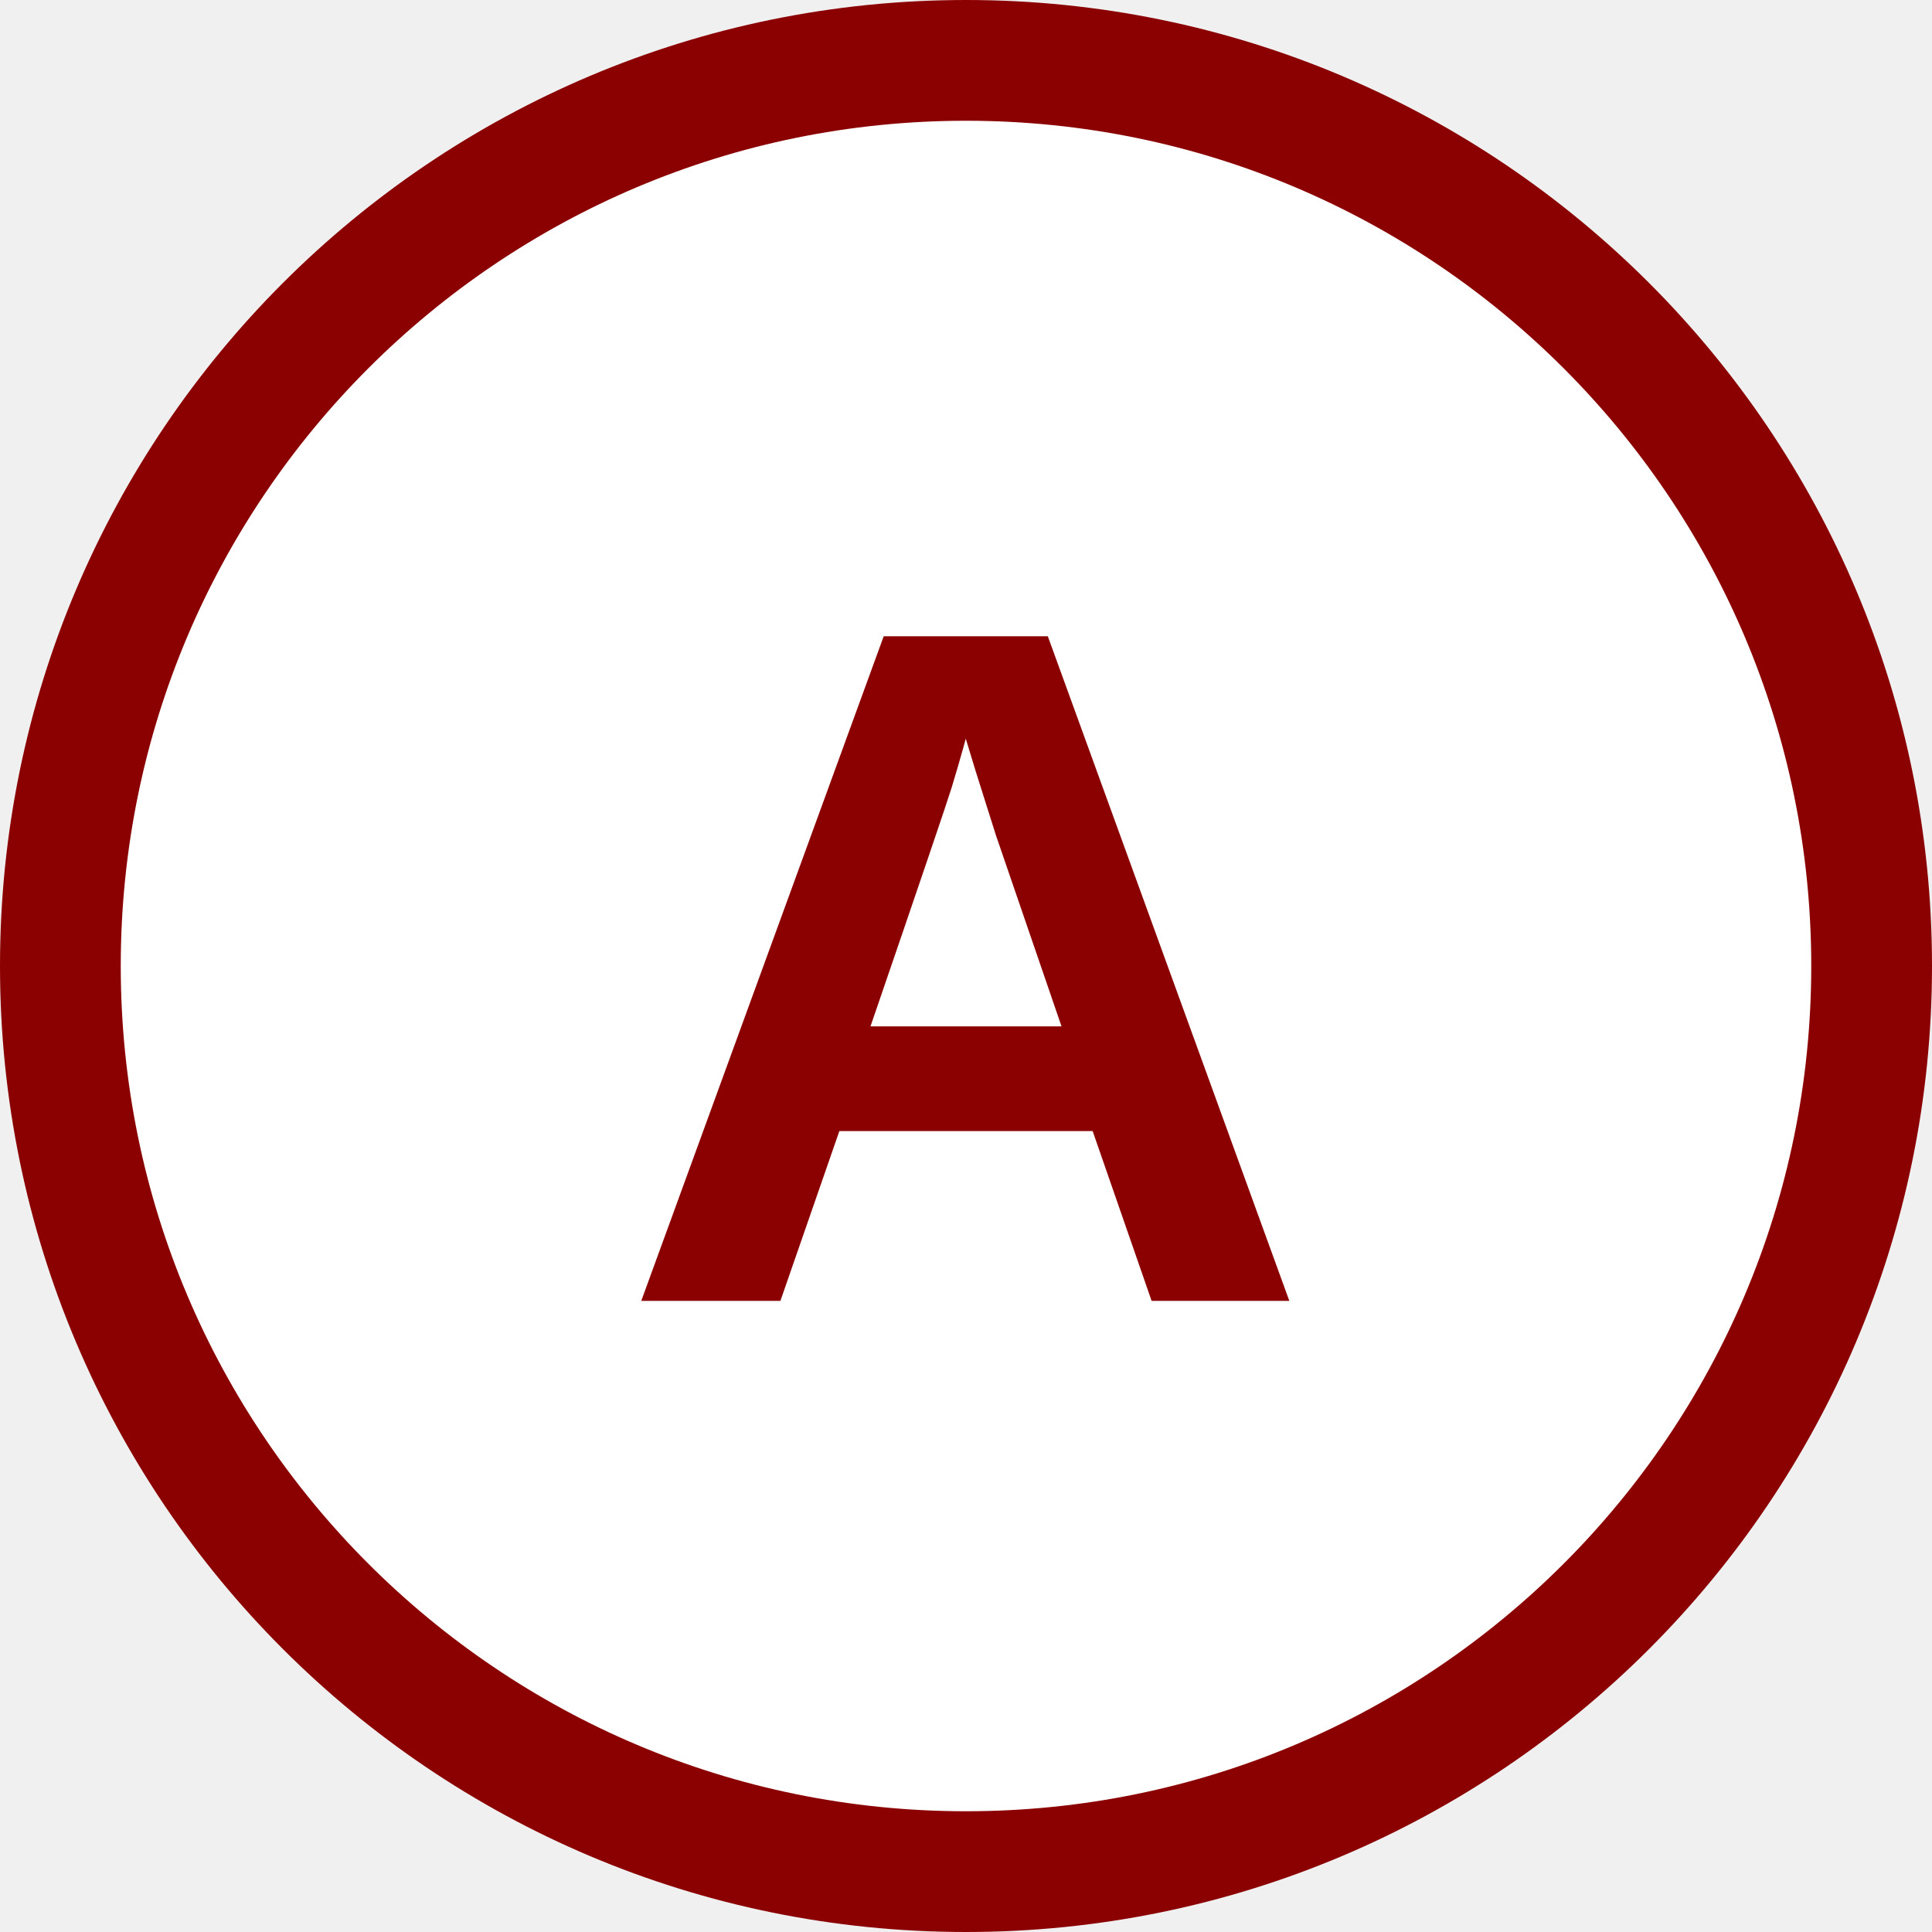
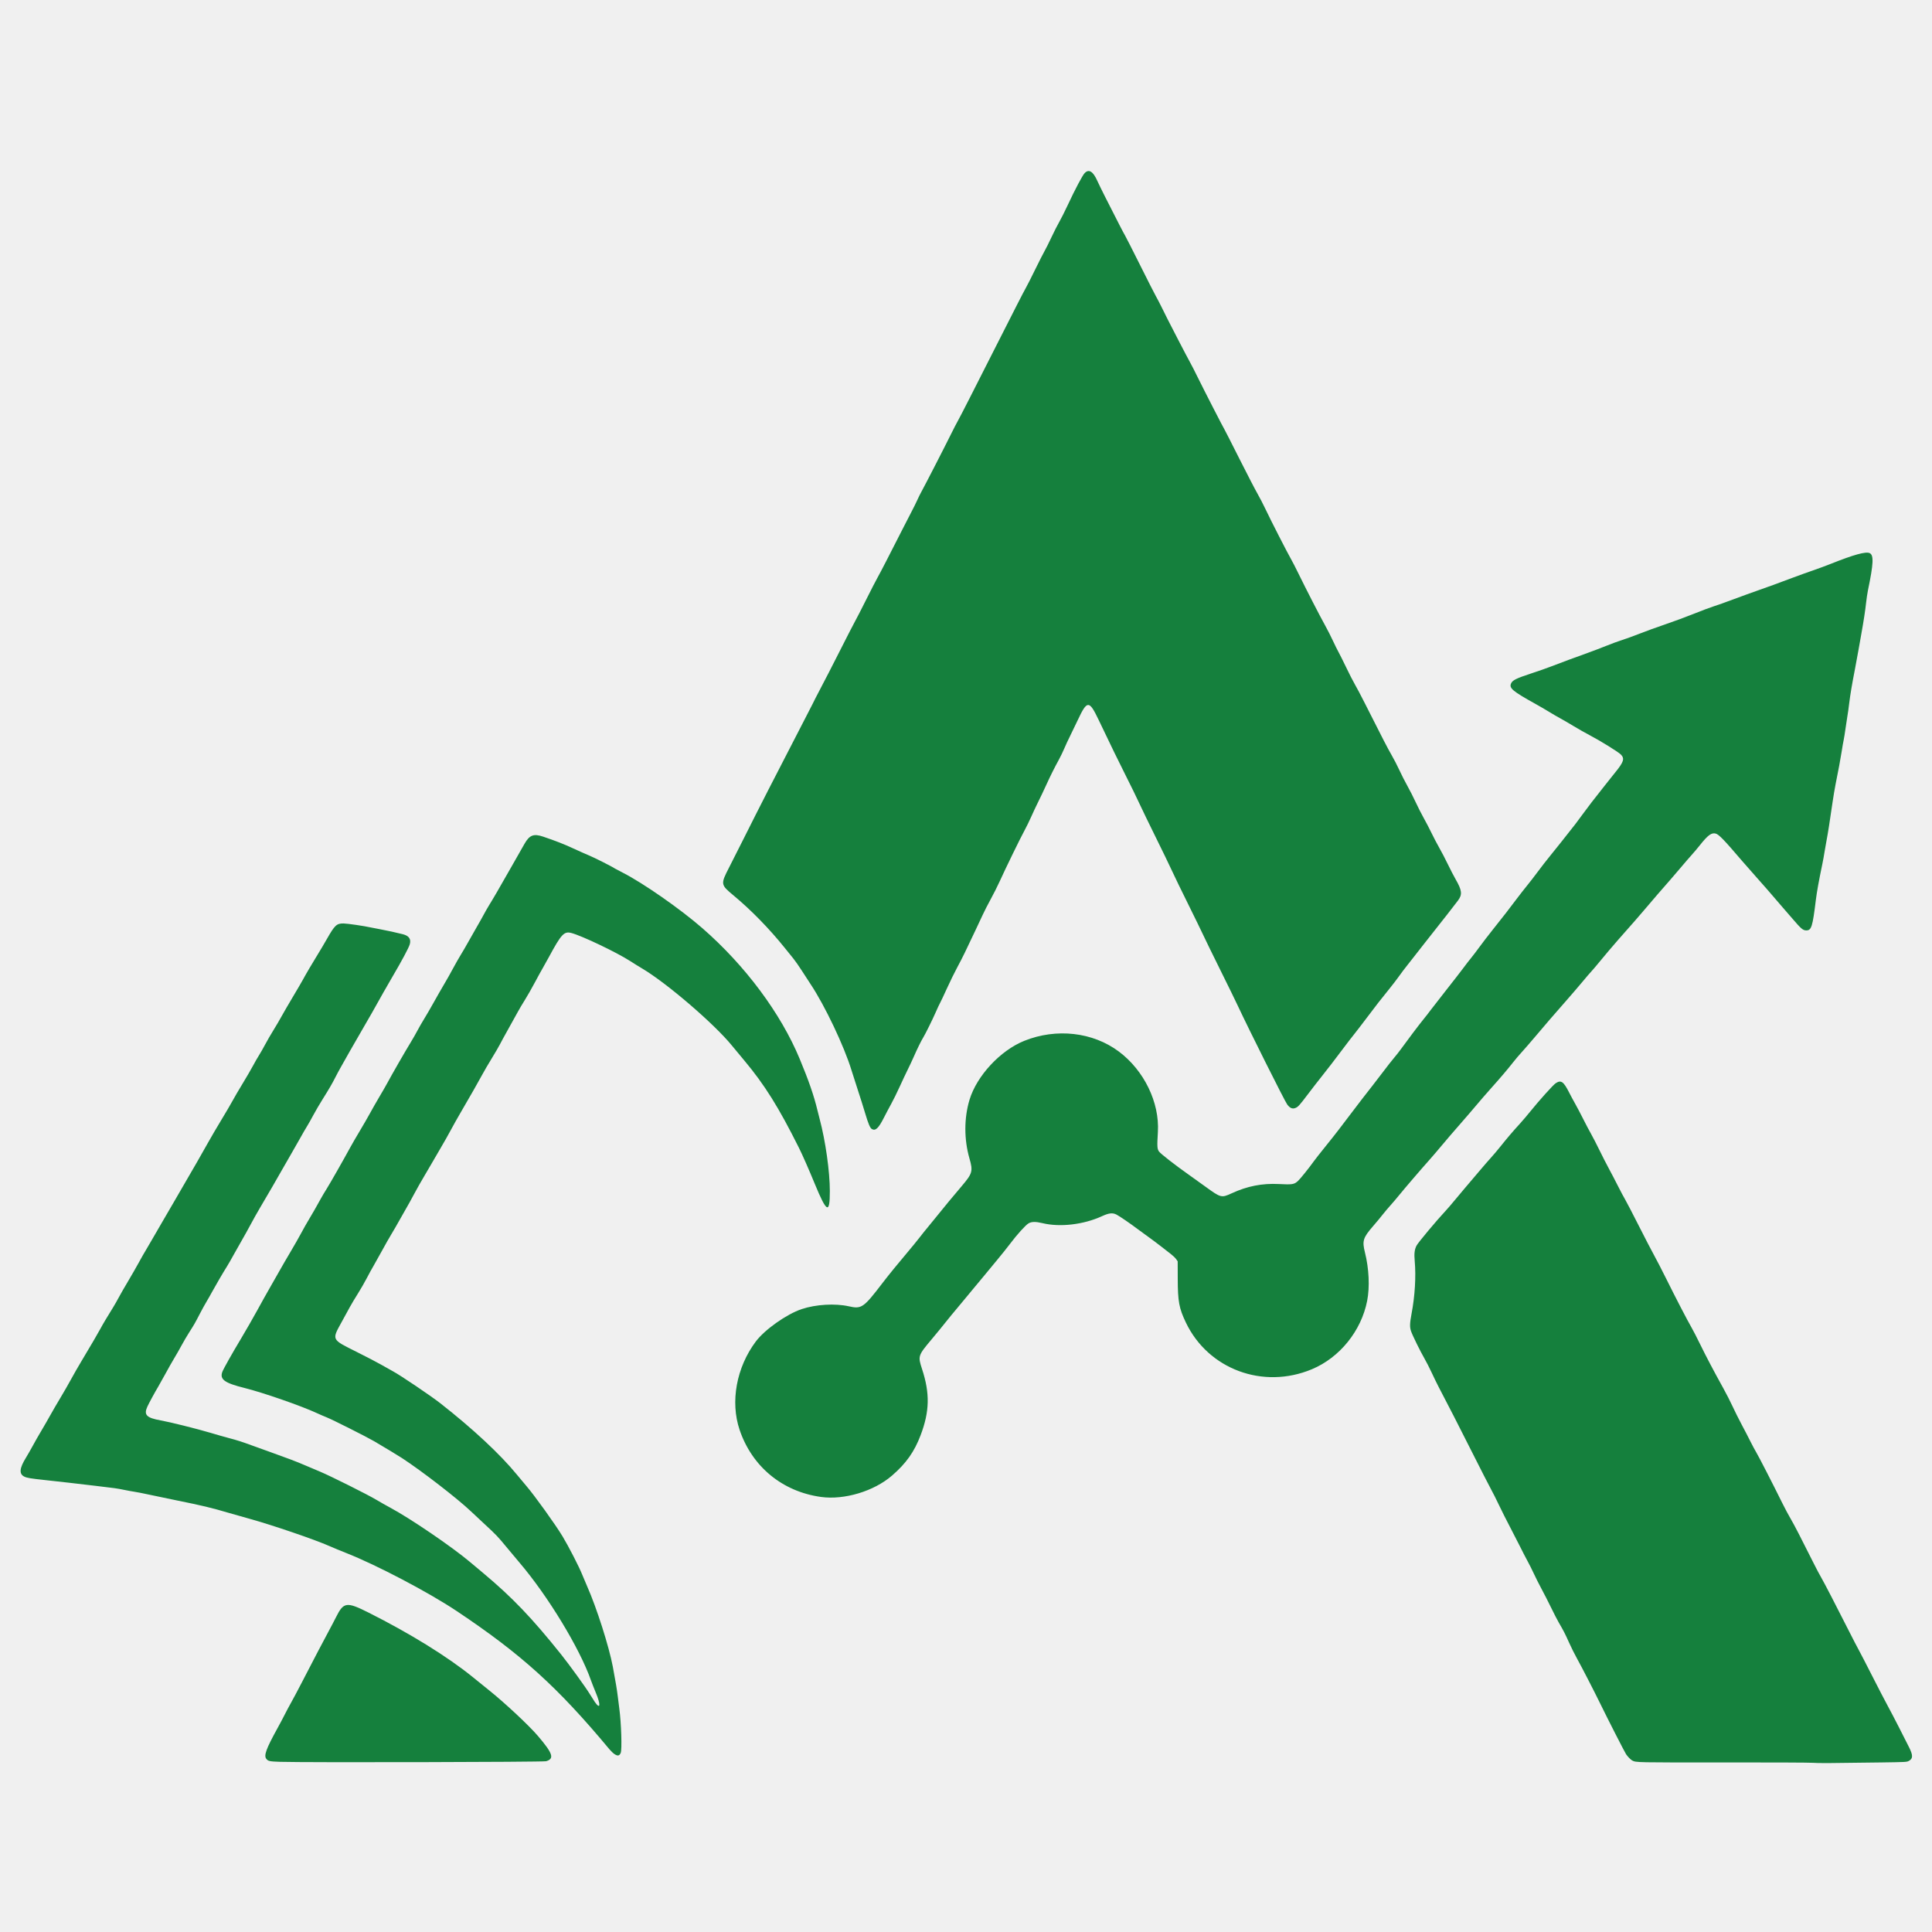
- <svg xmlns="http://www.w3.org/2000/svg" width="64" height="64" viewBox="0 0 64 64" role="img" aria-label="Atlas logo">
-   <circle cx="32" cy="32" r="30" fill="#ffffff" stroke="#8B0000" stroke-width="4" />
-   <text x="32" y="32" text-anchor="middle" dominant-baseline="central" fill="#8B0000" font-size="32" font-family="Arial, sans-serif" font-weight="700">
- 		A
- 	</text>
+ <svg xmlns="http://www.w3.org/2000/svg" width="512" height="512" viewBox="76.97 76.70 926.40 926.40" role="img" aria-label="ATLAS">
+   <path fill="#15803D" fill-rule="evenodd" d="M946.32 921.97C945.08 921.85 925.77 921.77 903.40 921.79C861.56 921.83 861.46 921.83 859.65 920.88C858.92 920.50 857.47 919.03 856.69 917.88C855.98 916.82 847.72 900.65 844.33 893.67C841.46 887.78 835.29 875.80 833.15 871.97C832.07 870.05 830.36 866.60 829.33 864.31C827.47 860.13 826.65 858.55 824.36 854.63C823.68 853.46 822.03 850.26 820.70 847.51C819.36 844.77 817.32 840.75 816.14 838.58C814.97 836.42 813.31 833.13 812.46 831.28C811.61 829.43 810.19 826.60 809.30 824.99C808.42 823.38 806.85 820.34 805.82 818.24C804.78 816.14 802.62 811.93 801.02 808.89C799.41 805.84 797.03 801.11 795.73 798.37C794.43 795.63 792.71 792.20 791.90 790.76C791.09 789.31 787.10 781.51 783.02 773.41C776.34 760.13 771.25 750.20 766.99 742.10C766.16 740.52 764.60 737.33 763.53 735.02C762.45 732.70 760.84 729.54 759.94 727.99C758.02 724.70 754.26 717.03 753.56 714.99C752.90 713.05 752.95 711.22 753.81 706.66C755.43 698.09 755.99 688.83 755.34 681.49C755.01 677.77 755.23 675.89 756.19 674.00C756.92 672.55 765.77 661.97 770.28 657.14C771.18 656.18 772.92 654.16 774.15 652.65C775.37 651.14 777.73 648.33 779.39 646.40C781.04 644.47 784.13 640.83 786.26 638.31C788.39 635.78 790.95 632.83 791.96 631.74C792.97 630.65 795.06 628.17 796.61 626.23C799.84 622.19 802.35 619.25 805.74 615.54C807.05 614.10 809.33 611.42 810.81 609.58C815.01 604.37 821.70 596.93 822.92 596.12C825.47 594.43 826.68 595.25 829.34 600.49C830.10 601.99 831.43 604.46 832.29 605.98C833.15 607.50 834.83 610.69 836.03 613.08C837.22 615.46 838.94 618.72 839.84 620.31C840.75 621.91 842.58 625.46 843.91 628.20C845.24 630.94 847.25 634.87 848.37 636.93C849.49 638.99 851.47 642.79 852.78 645.38C854.09 647.97 855.67 650.95 856.30 651.99C856.92 653.04 859.79 658.56 862.67 664.25C865.55 669.95 868.87 676.35 870.05 678.48C871.23 680.60 873.86 685.71 875.91 689.83C880.45 698.99 886.15 709.97 888.01 713.16C888.77 714.46 890.65 718.11 892.19 721.27C895.04 727.11 898.66 733.99 903.36 742.47C904.81 745.08 906.77 748.93 907.73 751.03C908.69 753.13 910.66 757.07 912.11 759.80C913.57 762.52 915.47 766.19 916.34 767.96C917.22 769.72 918.47 772.06 919.13 773.16C920.34 775.17 927.02 788.19 931.49 797.24C932.81 799.92 934.67 803.40 935.61 804.97C937.16 807.58 940.75 814.51 946.70 826.43C947.89 828.83 949.47 831.81 950.20 833.04C951.54 835.32 957.47 846.76 963.65 858.99C965.52 862.70 967.62 866.74 968.31 867.97C969.00 869.21 971.90 874.82 974.76 880.45C977.62 886.08 980.91 892.42 982.08 894.55C983.24 896.67 985.74 901.45 987.62 905.15C989.49 908.86 991.61 913.02 992.31 914.40C994.31 918.35 994.30 919.98 992.25 921.07C991.25 921.61 990.95 921.62 978.75 921.80C954.44 922.15 948.54 922.18 946.32 921.97ZM211.28 921.50C206.23 921.33 205.55 921.19 204.67 920.08C203.41 918.48 204.58 915.25 209.97 905.49C211.14 903.38 212.73 900.37 213.52 898.80C214.30 897.24 215.65 894.71 216.51 893.19C217.38 891.67 219.65 887.40 221.57 883.69C228.34 870.61 231.70 864.18 234.24 859.49C235.64 856.88 237.39 853.57 238.10 852.13C241.74 844.85 243.14 844.65 253.69 849.94C273.54 859.91 291.56 871.06 303.63 880.84C306.35 883.05 309.93 885.94 311.58 887.27C319.28 893.45 330.67 904.12 334.95 909.14C342.10 917.54 342.89 919.99 338.84 921.21C337.47 921.63 223.13 921.88 211.28 921.50ZM371.56 917.76C370.96 917.35 369.88 916.31 369.16 915.45C344.38 885.67 326.92 869.87 295.98 849.22C282.51 840.22 257.43 827.05 242.96 821.37C240.36 820.34 236.71 818.83 234.85 818.01C227.95 814.95 207.61 808.00 196.81 805.01C193.38 804.06 188.77 802.76 186.58 802.11C178.37 799.68 173.99 798.63 161.63 796.13C157.10 795.21 151.15 793.97 148.40 793.37C145.66 792.77 142.51 792.15 141.42 792.00C140.32 791.84 138.13 791.44 136.55 791.11C133.12 790.40 132.08 790.25 122.58 789.14C118.53 788.67 112.80 788.00 109.85 787.65C106.90 787.31 101.79 786.74 98.50 786.39C91.56 785.65 89.86 785.36 88.60 784.73C86.04 783.45 86.29 780.74 89.42 775.66C90.25 774.30 91.73 771.72 92.70 769.93C93.66 768.14 95.49 764.93 96.76 762.81C98.03 760.68 99.94 757.37 101.00 755.45C102.06 753.53 104.25 749.77 105.86 747.09C107.47 744.41 109.82 740.33 111.07 738.02C112.33 735.71 114.51 731.89 115.93 729.54C120.12 722.56 124.47 715.12 125.16 713.76C125.78 712.50 128.80 707.43 131.23 703.55C131.91 702.45 133.13 700.32 133.93 698.81C134.73 697.30 136.73 693.82 138.37 691.08C140.01 688.33 142.35 684.25 143.58 682.00C144.80 679.76 146.20 677.30 146.68 676.55C147.16 675.79 148.52 673.47 149.69 671.40C150.86 669.32 153.09 665.49 154.63 662.88C156.18 660.27 158.79 655.78 160.44 652.90C163.36 647.82 166.01 643.24 171.43 633.94C172.87 631.47 175.26 627.26 176.74 624.58C178.23 621.91 181.12 616.97 183.17 613.60C185.21 610.24 187.62 606.14 188.50 604.50C189.39 602.85 191.55 599.15 193.31 596.28C195.06 593.40 197.29 589.58 198.25 587.79C199.21 586.00 200.50 583.75 201.12 582.79C201.74 581.83 203.05 579.53 204.04 577.68C205.02 575.82 206.84 572.68 208.08 570.69C209.32 568.70 211.09 565.67 212.03 563.95C212.97 562.24 215.38 558.08 217.39 554.72C219.40 551.36 221.53 547.71 222.13 546.61C223.54 543.98 226.97 538.15 229.38 534.26C230.45 532.55 232.41 529.23 233.74 526.90C237.50 520.30 238.39 519.47 241.70 519.50C243.44 519.51 251.78 520.73 254.68 521.40C255.51 521.59 257.54 521.98 259.18 522.27C262.18 522.81 267.35 523.94 270.16 524.67C273.13 525.45 274.18 527.02 273.44 529.55C272.95 531.21 269.55 537.57 265.18 544.99C263.36 548.08 261.39 551.50 260.80 552.60C259.22 555.56 251.80 568.58 249.58 572.31C248.52 574.09 246.38 577.80 244.84 580.54C243.29 583.29 241.33 586.77 240.47 588.28C239.61 589.79 238.40 592.03 237.78 593.27C236.33 596.16 234.80 598.80 231.69 603.75C230.31 605.94 228.32 609.34 227.27 611.30C226.23 613.26 224.83 615.73 224.17 616.79C223.51 617.85 222.03 620.40 220.89 622.46C219.75 624.52 218.12 627.38 217.27 628.82C216.41 630.26 214.45 633.69 212.90 636.43C209.87 641.80 205.23 649.80 201.54 656.02C200.28 658.15 198.29 661.69 197.12 663.90C195.95 666.10 194.04 669.52 192.89 671.51C191.73 673.49 189.96 676.62 188.95 678.48C187.95 680.33 186.49 682.85 185.72 684.09C183.93 686.93 180.16 693.39 178.58 696.31C177.92 697.55 176.76 699.57 176.02 700.81C175.27 702.04 173.82 704.68 172.79 706.67C170.48 711.13 170.11 711.79 167.72 715.53C166.67 717.17 165.02 719.98 164.06 721.76C163.10 723.55 161.50 726.36 160.50 728.00C159.50 729.65 157.57 733.06 156.21 735.58C154.84 738.10 153.30 740.85 152.79 741.69C151.40 743.98 148.39 749.50 147.63 751.19C145.82 755.15 147.21 756.57 154.08 757.80C158.43 758.57 171.32 761.79 177.72 763.69C180.81 764.61 184.79 765.75 186.58 766.22C190.93 767.37 192.73 767.94 198.30 769.98C200.91 770.93 204.73 772.30 206.79 773.04C214.28 775.70 219.34 777.62 223.00 779.21C225.06 780.09 228.44 781.53 230.51 782.39C235.47 784.46 253.33 793.39 257.38 795.83C259.13 796.88 262.13 798.58 264.05 799.61C273.59 804.72 293.40 818.19 302.14 825.52C303.49 826.65 306.44 829.13 308.71 831.02C322.62 842.67 331.98 852.44 346.01 869.98C349.94 874.89 357.76 885.70 359.82 889.06C360.70 890.50 361.75 892.16 362.15 892.74C364.87 896.70 365.13 894.22 362.62 888.24C361.79 886.24 360.76 883.62 360.33 882.41C354.94 867.06 339.69 841.95 326.03 825.93C323.87 823.39 320.91 819.86 319.46 818.08C316.07 813.91 314.36 812.13 309.68 807.84C307.59 805.92 304.52 803.06 302.86 801.47C296.51 795.41 279.47 782.22 269.79 775.89C267.86 774.63 261.81 770.97 256.31 767.74C252.94 765.76 236.40 757.43 233.70 756.36C232.34 755.82 230.23 754.91 228.99 754.33C221.43 750.82 203.10 744.45 194.19 742.23C184.66 739.86 182.28 738.14 183.56 734.55C184.06 733.16 188.03 726.10 192.57 718.52C194.79 714.82 198.27 708.75 200.30 705.05C202.32 701.34 204.96 696.63 206.15 694.57C207.34 692.51 209.42 688.86 210.77 686.46C212.11 684.06 214.59 679.79 216.26 676.98C217.94 674.17 220.24 670.12 221.38 668.00C222.52 665.87 224.04 663.17 224.76 662.01C226.11 659.81 229.33 654.19 230.98 651.15C231.50 650.19 232.74 648.12 233.73 646.54C235.40 643.87 241.59 633.00 245.02 626.70C245.84 625.19 247.87 621.70 249.52 618.94C251.17 616.19 253.34 612.42 254.34 610.59C255.33 608.75 257.35 605.22 258.81 602.75C260.28 600.28 261.96 597.36 262.55 596.26C264.96 591.77 271.28 580.79 274.03 576.30C274.96 574.79 276.36 572.32 277.16 570.81C277.95 569.30 279.41 566.78 280.39 565.20C281.37 563.62 283.39 560.14 284.88 557.47C286.36 554.79 288.62 550.86 289.88 548.73C291.15 546.61 293.08 543.18 294.17 541.12C295.27 539.06 296.92 536.15 297.85 534.65C298.78 533.15 300.38 530.40 301.41 528.54C302.44 526.68 304.26 523.47 305.46 521.41C306.66 519.35 308.24 516.55 308.97 515.17C309.70 513.80 310.86 511.78 311.54 510.68C313.38 507.73 316.25 502.80 322.19 492.34C325.12 487.20 327.95 482.23 328.48 481.29C330.88 477.10 332.86 476.34 337.40 477.87C343.33 479.87 347.39 481.46 351.75 483.48C354.49 484.75 358.02 486.32 359.58 486.96C361.96 487.93 370.87 492.44 371.71 493.10C371.85 493.20 373.59 494.13 375.58 495.14C385.55 500.25 403.11 512.50 413.75 521.76C434.28 539.65 451.36 562.58 460.44 584.47C464.77 594.88 467.22 601.98 468.88 608.86C469.16 610.03 469.66 611.99 469.99 613.23C472.80 623.76 474.88 638.50 474.88 647.84C474.88 659.02 473.41 658.32 467.69 644.42C464.82 637.45 461.75 630.45 460.07 627.10C450.33 607.59 443.59 596.83 433.85 585.19C431.51 582.39 428.85 579.19 427.95 578.08C419.42 567.59 396.55 547.97 384.81 541.05C383.50 540.28 380.92 538.68 379.07 537.49C372.59 533.32 355.98 525.40 350.97 524.08C347.45 523.16 346.16 524.53 340.18 535.59C338.78 538.17 337.35 540.73 337.01 541.28C336.66 541.83 335.09 544.69 333.52 547.63C331.96 550.56 329.74 554.46 328.59 556.28C327.44 558.10 325.96 560.60 325.30 561.83C324.64 563.07 322.62 566.72 320.80 569.94C318.99 573.17 317.08 576.65 316.57 577.68C316.05 578.70 314.31 581.68 312.71 584.29C311.11 586.89 309.14 590.26 308.34 591.77C306.84 594.60 301.97 603.13 297.74 610.36C296.41 612.62 294.33 616.33 293.12 618.59C291.91 620.86 289.72 624.73 288.25 627.20C286.78 629.67 285.02 632.70 284.33 633.94C283.64 635.17 281.90 638.15 280.46 640.55C279.02 642.95 276.86 646.77 275.66 649.03C274.46 651.30 273.39 653.26 273.28 653.40C273.18 653.54 271.52 656.46 269.60 659.89C267.68 663.32 265.39 667.30 264.50 668.74C263.61 670.19 261.73 673.50 260.32 676.10C258.90 678.71 257.05 682.02 256.20 683.47C255.34 684.91 253.80 687.72 252.77 689.72C251.73 691.72 249.82 695.03 248.52 697.08C247.22 699.13 245.48 702.04 244.66 703.55C243.83 705.06 242.05 708.30 240.71 710.76C236.03 719.28 235.84 718.89 248.03 724.96C252.52 727.20 257.76 729.93 259.68 731.03C261.60 732.14 264.16 733.57 265.36 734.22C268.95 736.14 283.56 746.00 288.12 749.58C303.74 761.81 316.85 774.04 324.88 783.86C326.32 785.62 328.34 788.04 329.36 789.22C333.28 793.78 343.24 807.63 346.68 813.33C349.60 818.16 354.65 827.98 356.14 831.73C356.70 833.14 357.78 835.69 358.54 837.41C363.06 847.60 368.98 866.16 370.81 875.83C372.15 882.98 372.86 887.23 373.20 890.17C373.41 891.95 373.74 894.58 373.94 896.03C374.86 902.82 375.27 915.63 374.61 917.20C373.98 918.68 373.16 918.83 371.56 917.76ZM470.64 794.49C452.09 791.92 437.58 779.96 431.61 762.30C427.07 748.84 430.08 732.38 439.37 719.97C443.65 714.26 454.13 706.85 461.37 704.42C468.17 702.15 477.41 701.60 483.99 703.08C490.08 704.46 491.05 703.79 500.01 692.07C502.95 688.22 507.84 682.22 512.39 676.85C514.03 674.93 516.49 671.90 517.88 670.12C519.26 668.33 520.97 666.20 521.68 665.38C522.39 664.55 524.63 661.80 526.67 659.26C530.03 655.07 533.12 651.34 538.21 645.33C543.28 639.35 543.58 638.26 541.83 632.19C539.20 623.05 539.21 612.79 541.87 604.01C545.34 592.56 556.63 580.41 568.07 575.80C583.50 569.59 600.97 571.57 613.48 580.93C625.56 589.97 633.02 605.34 632.18 619.47C631.76 626.42 631.83 627.63 632.72 628.86C633.48 629.93 640.41 635.33 646.91 639.92C648.56 641.08 652.15 643.66 654.90 645.65C662.42 651.11 662.63 651.17 667.62 648.87C675.06 645.44 682.21 644.04 690.19 644.45C696.67 644.79 697.54 644.65 699.37 642.96C700.50 641.92 704.54 636.90 706.93 633.56C707.67 632.54 710.13 629.39 712.41 626.58C714.69 623.77 717.62 620.07 718.91 618.36C720.21 616.66 722.78 613.27 724.63 610.84C726.49 608.41 729.06 605.03 730.35 603.34C731.64 601.64 733.73 598.96 734.99 597.39C736.25 595.81 738.67 592.66 740.36 590.40C742.05 588.14 744.30 585.27 745.35 584.04C746.41 582.80 748.04 580.73 748.97 579.42C751.90 575.35 757.32 568.18 759.44 565.57C760.56 564.20 762.14 562.18 762.94 561.08C763.75 559.99 767.11 555.66 770.41 551.48C773.72 547.29 777.42 542.52 778.64 540.87C779.85 539.23 781.54 537.04 782.40 536.01C783.25 534.98 785.04 532.62 786.39 530.77C787.73 528.92 790.71 525.04 793.01 522.16C797.98 515.93 800.26 512.99 804.15 507.81C805.75 505.69 808.03 502.77 809.21 501.33C810.40 499.89 812.70 496.91 814.33 494.71C815.95 492.52 818.70 488.98 820.44 486.86C823.13 483.57 827.45 478.12 832.43 471.76C833.07 470.94 834.53 468.97 835.67 467.39C836.80 465.82 838.78 463.18 840.06 461.53C843.90 456.61 849.76 449.18 851.39 447.18C855.58 442.06 856.10 440.42 854.15 438.47C852.92 437.24 844.26 431.87 839.47 429.37C837.31 428.24 833.69 426.19 831.42 424.81C829.16 423.44 826.29 421.77 825.06 421.11C823.82 420.45 821.41 419.05 819.70 417.99C817.98 416.94 815.00 415.20 813.08 414.14C802.36 408.18 800.58 406.70 801.49 404.50C802.16 402.88 803.91 402.00 811.50 399.51C814.74 398.45 818.84 397.01 820.60 396.32C824.62 394.75 833.30 391.54 838.50 389.69C840.68 388.91 844.52 387.45 847.05 386.43C849.58 385.40 853.13 384.10 854.94 383.53C856.76 382.96 860.49 381.60 863.23 380.52C865.98 379.43 871.48 377.43 875.46 376.08C879.44 374.73 885.61 372.45 889.18 371.01C892.75 369.57 897.02 367.97 898.66 367.45C900.31 366.94 904.63 365.40 908.27 364.03C911.91 362.67 917.24 360.73 920.12 359.73C925.64 357.80 928.13 356.89 936.46 353.76C939.28 352.70 943.66 351.12 946.21 350.25C948.75 349.38 952.57 347.97 954.69 347.12C965.82 342.67 971.60 341.07 973.46 341.91C975.52 342.85 975.34 346.90 972.64 359.86C972.37 361.16 971.98 363.80 971.77 365.72C971.39 369.32 970.58 374.60 969.48 380.69C969.13 382.61 968.53 386.04 968.13 388.30C967.74 390.57 966.97 394.72 966.43 397.53C964.91 405.38 964.22 409.50 963.66 414.00C963.39 416.26 963.00 419.02 962.80 420.11C962.60 421.21 962.20 423.85 961.91 425.98C961.62 428.10 961.22 430.57 961.03 431.47C960.83 432.36 960.39 434.88 960.05 437.08C959.42 441.07 958.53 445.87 957.15 452.67C956.75 454.66 956.09 458.59 955.68 461.41C954.38 470.47 953.44 476.43 952.82 479.62C952.48 481.34 952.03 483.92 951.81 485.36C951.60 486.80 951.15 489.27 950.82 490.85C949.13 498.95 948.15 504.36 947.68 508.19C946.11 521.04 945.56 522.83 943.13 522.83C941.49 522.83 940.69 522.16 936.31 517.04C935.20 515.74 933.21 513.44 931.88 511.93C930.56 510.42 928.38 507.89 927.05 506.32C925.72 504.74 922.44 500.99 919.76 497.99C917.08 494.99 913.70 491.15 912.26 489.46C903.73 479.46 901.19 476.83 899.67 476.41C897.66 475.85 895.92 477.13 892.06 481.99C890.86 483.50 889.06 485.63 888.06 486.73C887.06 487.83 884.82 490.41 883.10 492.47C881.37 494.53 879.11 497.17 878.08 498.33C875.11 501.68 868.46 509.38 865.48 512.93C863.14 515.71 860.08 519.21 852.75 527.50C850.42 530.14 846.26 535.06 843.56 538.36C842.20 540.02 840.61 541.88 840.03 542.50C839.44 543.11 837.46 545.42 835.63 547.63C833.79 549.83 830.33 553.87 827.93 556.59C822.36 562.91 817.43 568.63 812.65 574.31C810.56 576.78 807.88 579.87 806.68 581.18C805.47 582.48 803.56 584.74 802.42 586.20C799.99 589.31 796.15 593.83 792.50 597.88C789.88 600.79 787.08 604.04 781.32 610.84C779.62 612.84 777.04 615.82 775.57 617.47C774.10 619.12 770.97 622.77 768.62 625.58C766.27 628.39 763.43 631.71 762.32 632.94C758.89 636.76 750.29 646.77 747.96 649.66C746.75 651.17 744.84 653.41 743.72 654.65C742.61 655.88 740.95 657.85 740.04 659.01C739.14 660.18 737.04 662.71 735.37 664.63C730.53 670.22 730.08 671.69 731.46 677.23C733.41 684.98 733.82 693.85 732.53 700.43C729.72 714.86 719.39 727.66 706.03 733.25C682.65 743.05 656.35 733.31 645.61 710.88C642.34 704.05 641.73 700.77 641.70 689.91L641.67 681.51L640.92 680.43C640.50 679.84 639.38 678.76 638.42 678.03C637.46 677.30 635.27 675.59 633.54 674.23C631.81 672.88 629.17 670.90 627.67 669.84C626.18 668.79 623.89 667.11 622.59 666.13C619.06 663.46 613.69 659.78 612.29 659.08C610.42 658.14 608.70 658.34 605.43 659.84C596.57 663.92 585.28 665.25 576.81 663.20C573.57 662.42 571.62 662.45 570.15 663.31C568.72 664.15 564.60 668.72 561.30 673.11C559.96 674.89 557.23 678.31 555.23 680.70C553.24 683.09 550.27 686.68 548.64 688.68C547.01 690.68 545.04 693.05 544.26 693.94C543.48 694.84 541.90 696.75 540.74 698.19C539.59 699.63 537.40 702.26 535.89 704.03C534.38 705.80 532.02 708.68 530.64 710.42C529.27 712.17 526.11 716.02 523.62 718.99C517.13 726.72 517.06 726.95 519.12 733.24C522.91 744.83 522.72 753.52 518.42 764.85C515.40 772.83 511.48 778.37 504.72 784.23C496.04 791.75 481.82 796.04 470.64 794.49ZM495.03 618.08C494.17 617.58 493.35 615.63 491.85 610.61C491.01 607.80 489.39 602.63 488.23 599.13C487.08 595.63 485.73 591.42 485.23 589.78C481.71 578.28 472.47 558.84 465.65 548.61C464.74 547.24 462.88 544.37 461.52 542.25C460.16 540.12 458.32 537.48 457.43 536.38C456.54 535.28 454.64 532.93 453.20 531.14C445.77 521.91 437.18 513.11 428.72 506.08C422.46 500.87 422.44 500.72 426.61 492.59C428.20 489.50 431.37 483.22 433.67 478.62C441.36 463.25 446.97 452.28 463.55 420.20C465.94 415.59 467.89 411.75 467.89 411.67C467.89 411.59 469.11 409.25 470.60 406.46C472.09 403.68 476.13 395.81 479.59 388.97C483.04 382.14 486.39 375.62 487.03 374.50C487.67 373.38 490.07 368.70 492.37 364.10C494.67 359.50 497.10 354.79 497.77 353.62C498.87 351.71 503.70 342.35 509.56 330.79C510.74 328.46 512.68 324.70 513.86 322.43C515.04 320.17 516.41 317.42 516.89 316.32C517.37 315.22 518.23 313.48 518.81 312.45C520.33 309.72 529.98 290.95 532.85 285.13C534.20 282.39 535.68 279.52 536.13 278.77C536.58 278.01 539.29 272.79 542.14 267.17C544.99 261.54 548.47 254.69 549.86 251.95C552.46 246.84 558.05 235.83 564.53 223.06C566.54 219.11 568.59 215.18 569.09 214.33C569.59 213.48 571.53 209.64 573.41 205.79C575.29 201.95 577.31 197.99 577.89 196.99C578.47 196.00 579.95 193.03 581.18 190.40C582.42 187.76 584.09 184.48 584.90 183.09C585.71 181.70 587.49 178.16 588.87 175.21C592.48 167.46 596.02 160.78 597.08 159.69C599.09 157.62 601.11 158.86 603.15 163.44C603.75 164.77 605.40 168.17 606.83 170.98C613.70 184.52 615.58 188.18 616.34 189.45C616.79 190.20 620.11 196.72 623.71 203.94C627.31 211.16 630.71 217.84 631.26 218.79C631.81 219.74 633.06 222.14 634.04 224.13C636.21 228.56 636.53 229.19 641.90 239.60C644.27 244.19 646.80 248.99 647.51 250.26C648.23 251.53 650.01 255.01 651.47 258.00C654.09 263.37 663.87 282.40 664.25 282.89C664.36 283.02 667.53 289.25 671.29 296.73C675.06 304.21 678.96 311.73 679.96 313.45C680.95 315.16 682.75 318.65 683.95 321.18C686.28 326.15 694.52 342.23 696.07 344.88C696.60 345.76 698.18 348.85 699.59 351.74C703.28 359.29 709.85 372.08 712.32 376.50C713.48 378.59 715.20 381.96 716.13 383.99C717.07 386.02 718.25 388.41 718.76 389.30C719.27 390.19 720.91 393.48 722.41 396.60C723.90 399.73 725.83 403.49 726.69 404.96C727.55 406.43 729.61 410.33 731.27 413.63C740.11 431.14 742.42 435.63 744.20 438.68C745.28 440.52 746.97 443.80 747.97 445.97C748.96 448.13 750.69 451.54 751.82 453.54C752.94 455.53 754.73 459.05 755.79 461.35C756.85 463.64 758.59 467.07 759.66 468.97C760.73 470.86 762.43 474.13 763.44 476.23C764.45 478.33 766.11 481.49 767.13 483.27C768.15 485.04 769.99 488.56 771.21 491.10C772.44 493.64 774.12 496.89 774.95 498.33C778.01 503.64 778.23 505.63 776.09 508.49C774.14 511.10 769.04 517.62 759.72 529.40C757.76 531.87 755.62 534.62 754.94 535.51C754.27 536.40 752.81 538.27 751.69 539.65C750.57 541.04 748.83 543.34 747.83 544.77C746.82 546.19 744.90 548.71 743.57 550.35C739.00 555.99 736.77 558.84 732.47 564.58C730.10 567.73 727.28 571.40 726.21 572.73C725.14 574.05 723.06 576.75 721.59 578.72C717.34 584.39 712.98 590.07 710.39 593.29C709.07 594.92 706.34 598.45 704.31 601.13C699.92 606.93 699.41 607.49 698.03 608.01C696.65 608.54 695.47 608.02 694.20 606.31C693.02 604.73 675.85 570.41 670.56 559.09C669.54 556.89 665.74 549.11 662.11 541.81C658.48 534.50 654.78 526.92 653.88 524.96C652.97 523.01 649.73 516.36 646.67 510.18C643.60 504.01 640.14 496.88 638.98 494.34C637.82 491.80 634.34 484.62 631.25 478.37C628.16 472.13 624.54 464.66 623.21 461.78C621.88 458.90 619.09 453.17 617.00 449.06C613.62 442.38 609.52 433.95 603.76 421.87C599.23 412.36 598.27 412.36 593.79 421.92C592.65 424.36 590.98 427.81 590.09 429.59C589.19 431.38 587.94 434.07 587.31 435.58C586.67 437.09 585.53 439.45 584.78 440.82C582.59 444.81 580.63 448.74 578.55 453.30C577.49 455.63 575.81 459.17 574.81 461.16C573.82 463.15 572.30 466.37 571.44 468.33C570.57 470.29 569.15 473.21 568.27 474.82C566.29 478.43 559.12 493.13 556.37 499.21C555.25 501.68 553.30 505.55 552.04 507.82C550.79 510.08 549.04 513.51 548.15 515.43C546.68 518.63 543.67 525.00 539.59 533.51C538.70 535.37 537.03 538.63 535.87 540.76C534.71 542.90 532.54 547.33 531.04 550.62C529.55 553.90 528.04 557.10 527.69 557.71C527.34 558.33 526.44 560.25 525.69 561.99C524.17 565.47 520.59 572.72 519.64 574.22C518.75 575.63 516.79 579.61 515.18 583.29C514.40 585.07 513.11 587.82 512.32 589.40C511.52 590.98 509.78 594.69 508.43 597.64C507.09 600.59 505.24 604.35 504.32 605.99C503.40 607.64 501.83 610.61 500.82 612.60C498.22 617.73 496.78 619.09 495.03 618.08Z" />
</svg>
